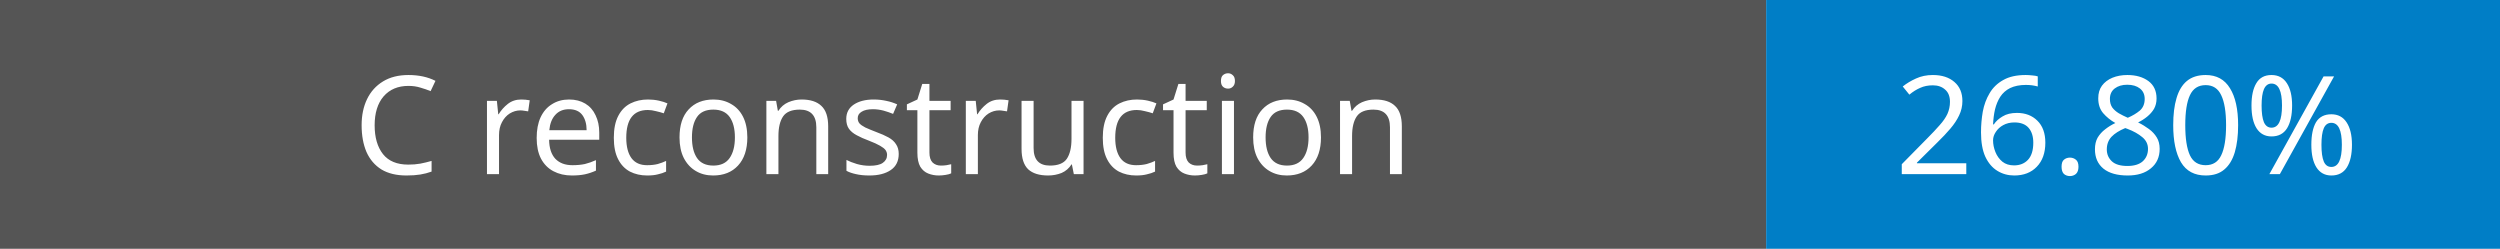
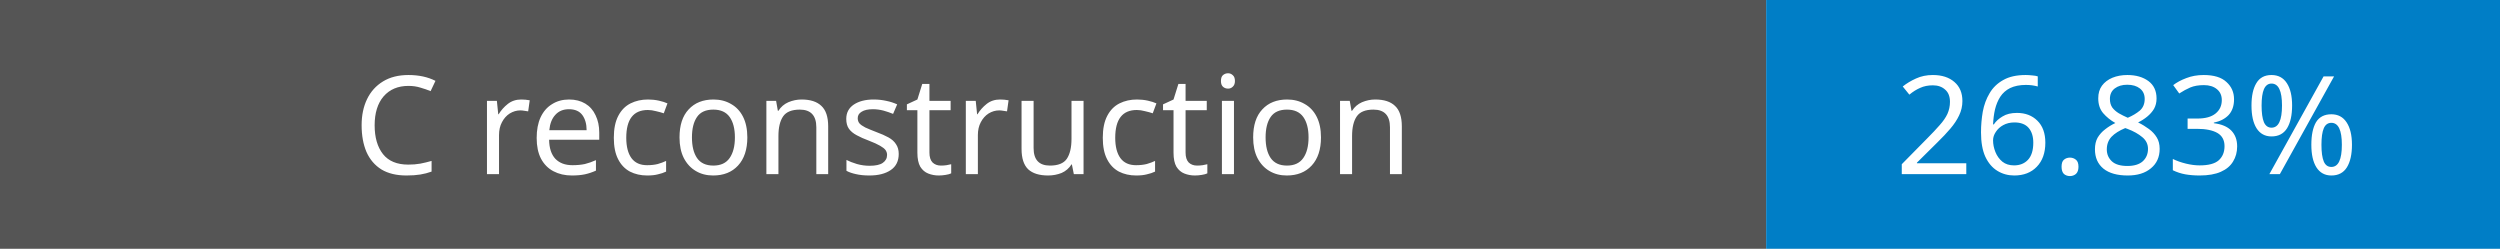
- <svg xmlns="http://www.w3.org/2000/svg" width="201" height="20" role="img" aria-label="C reconstruction: 26.80%">
+ <svg xmlns="http://www.w3.org/2000/svg" width="201" height="20" role="img" aria-label="C reconstruction: 26.83%">
  <rect width="142" height="20" fill="#555" />
  <rect x="142" width="59" height="20" fill="#007ec6" />
  <g fill="#fff" text-anchor="middle" font-family="Verdana,sans-serif" font-size="11">
    <text x="71" y="14">C reconstruction</text>
-     <text x="171" y="14">26.80%</text>
+     <text x="171" y="14">26.83%</text>
  </g>
</svg>
